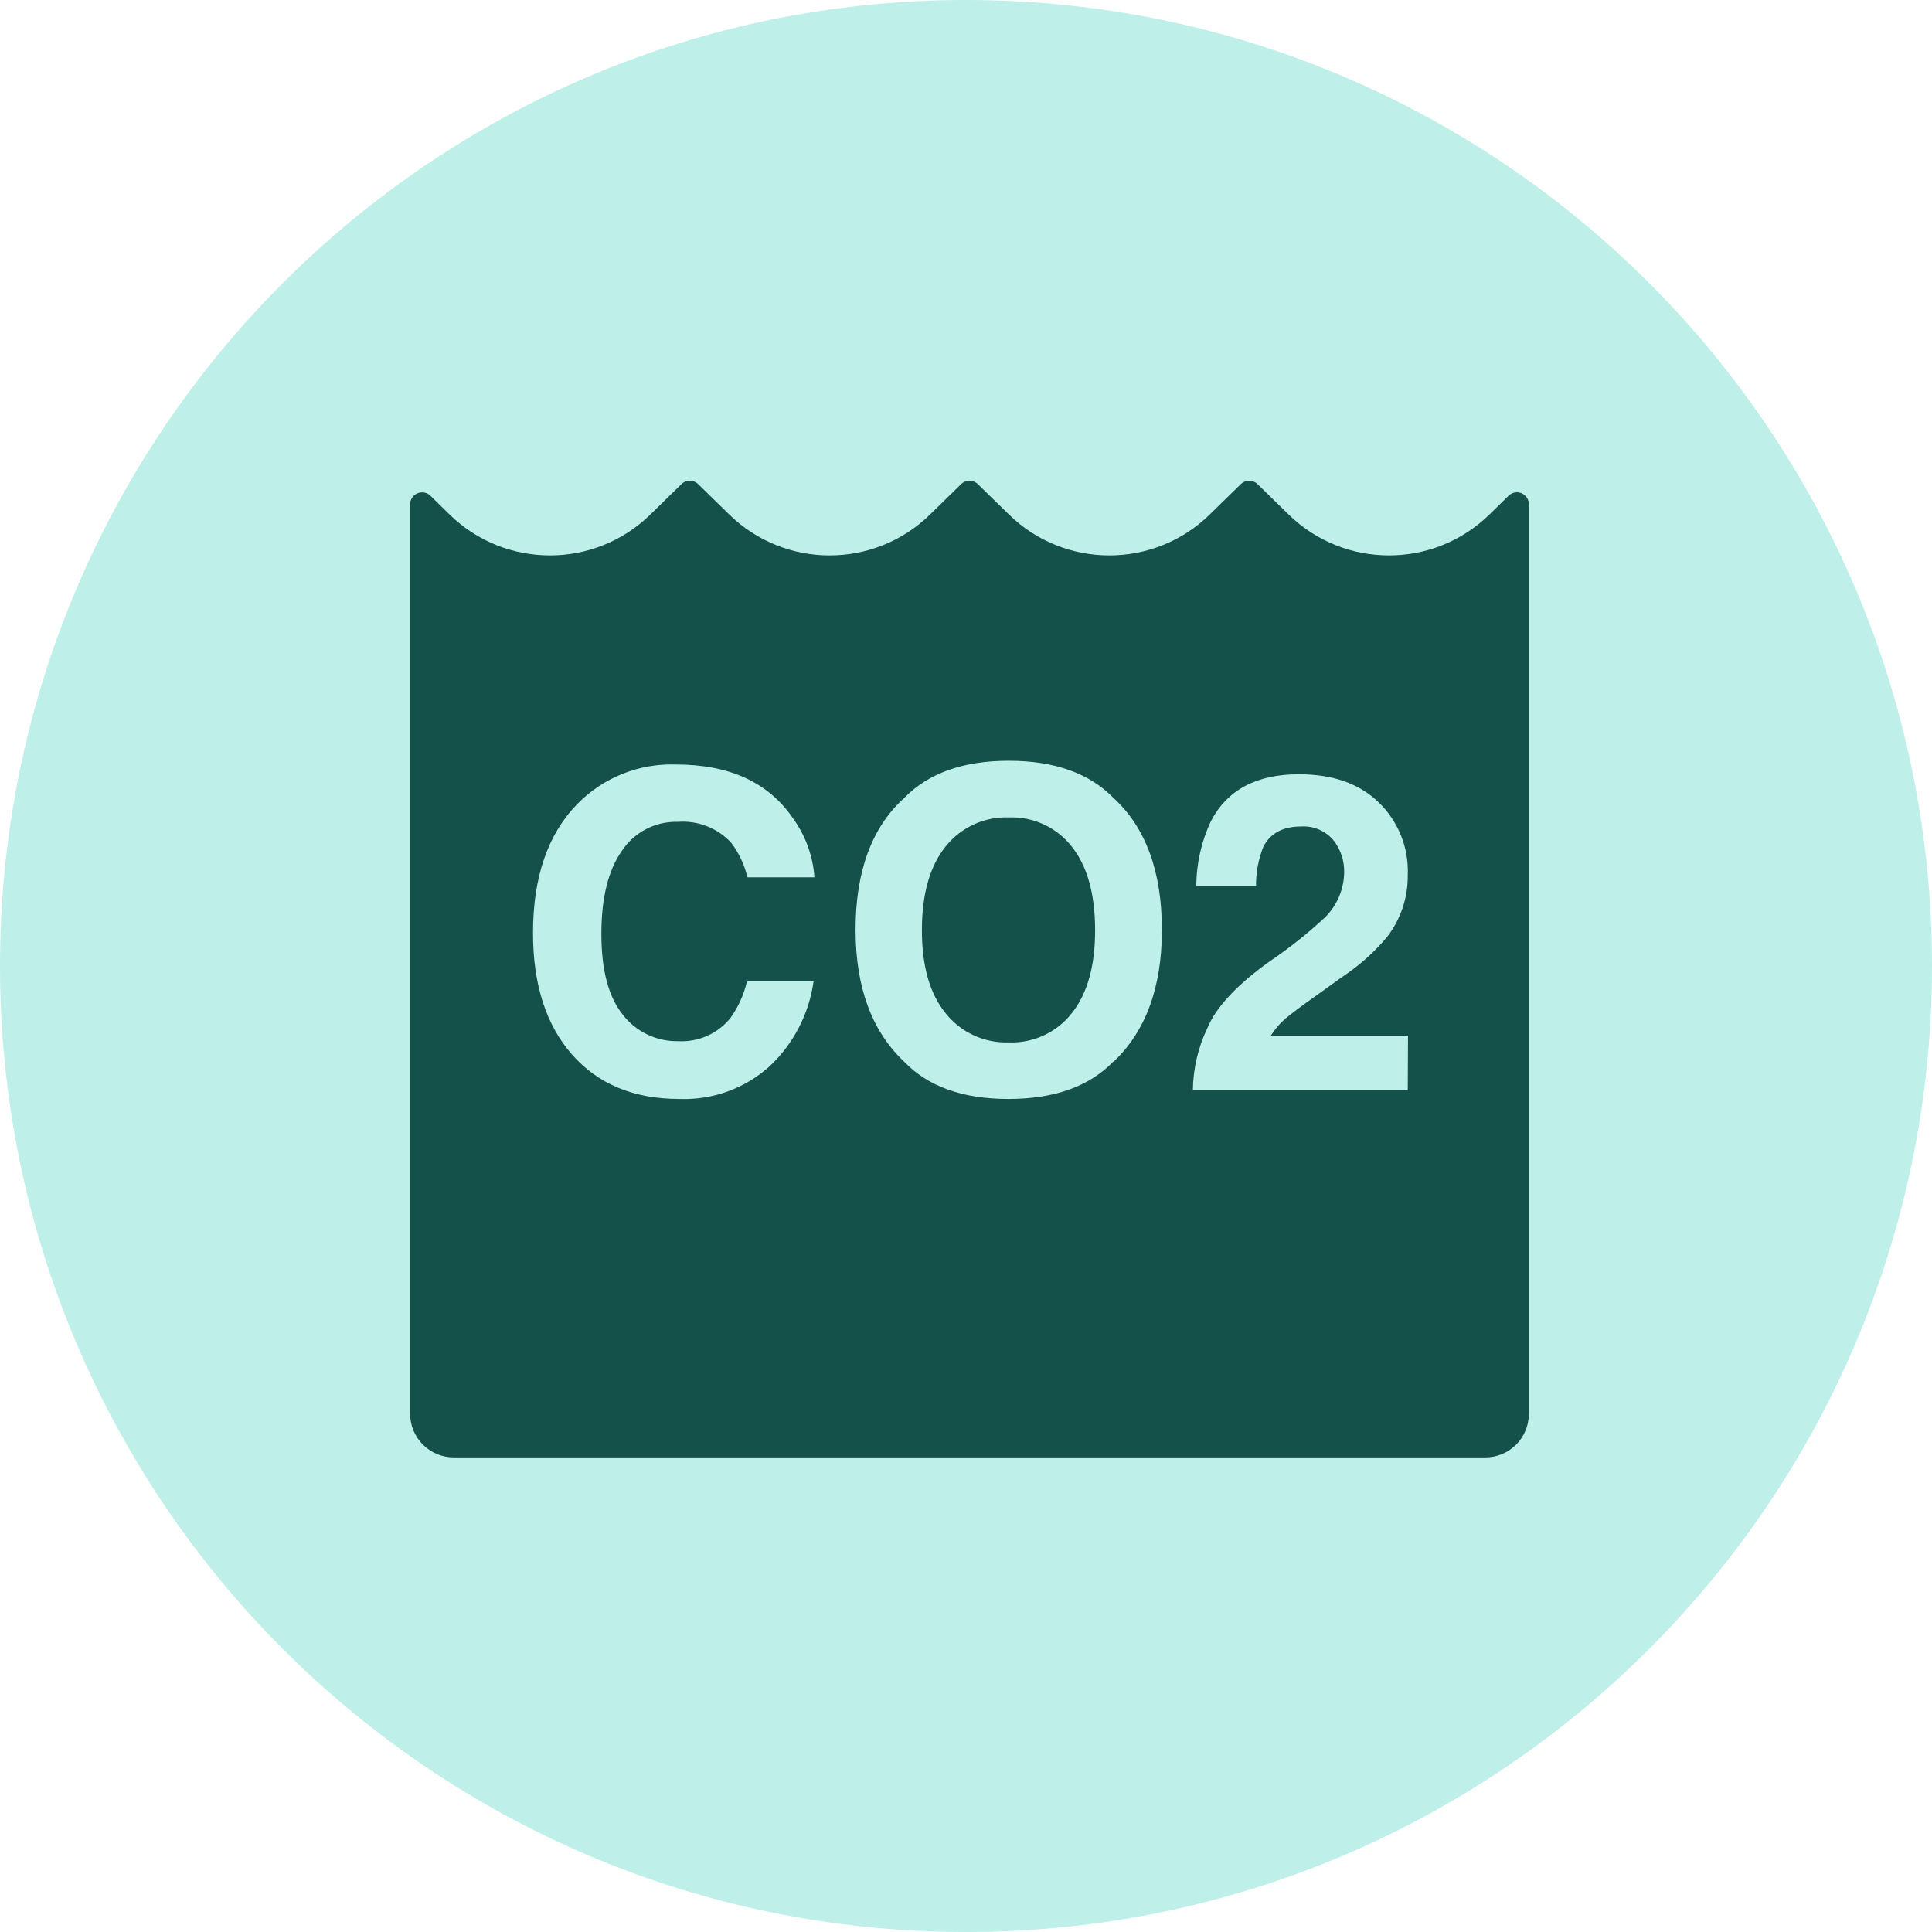
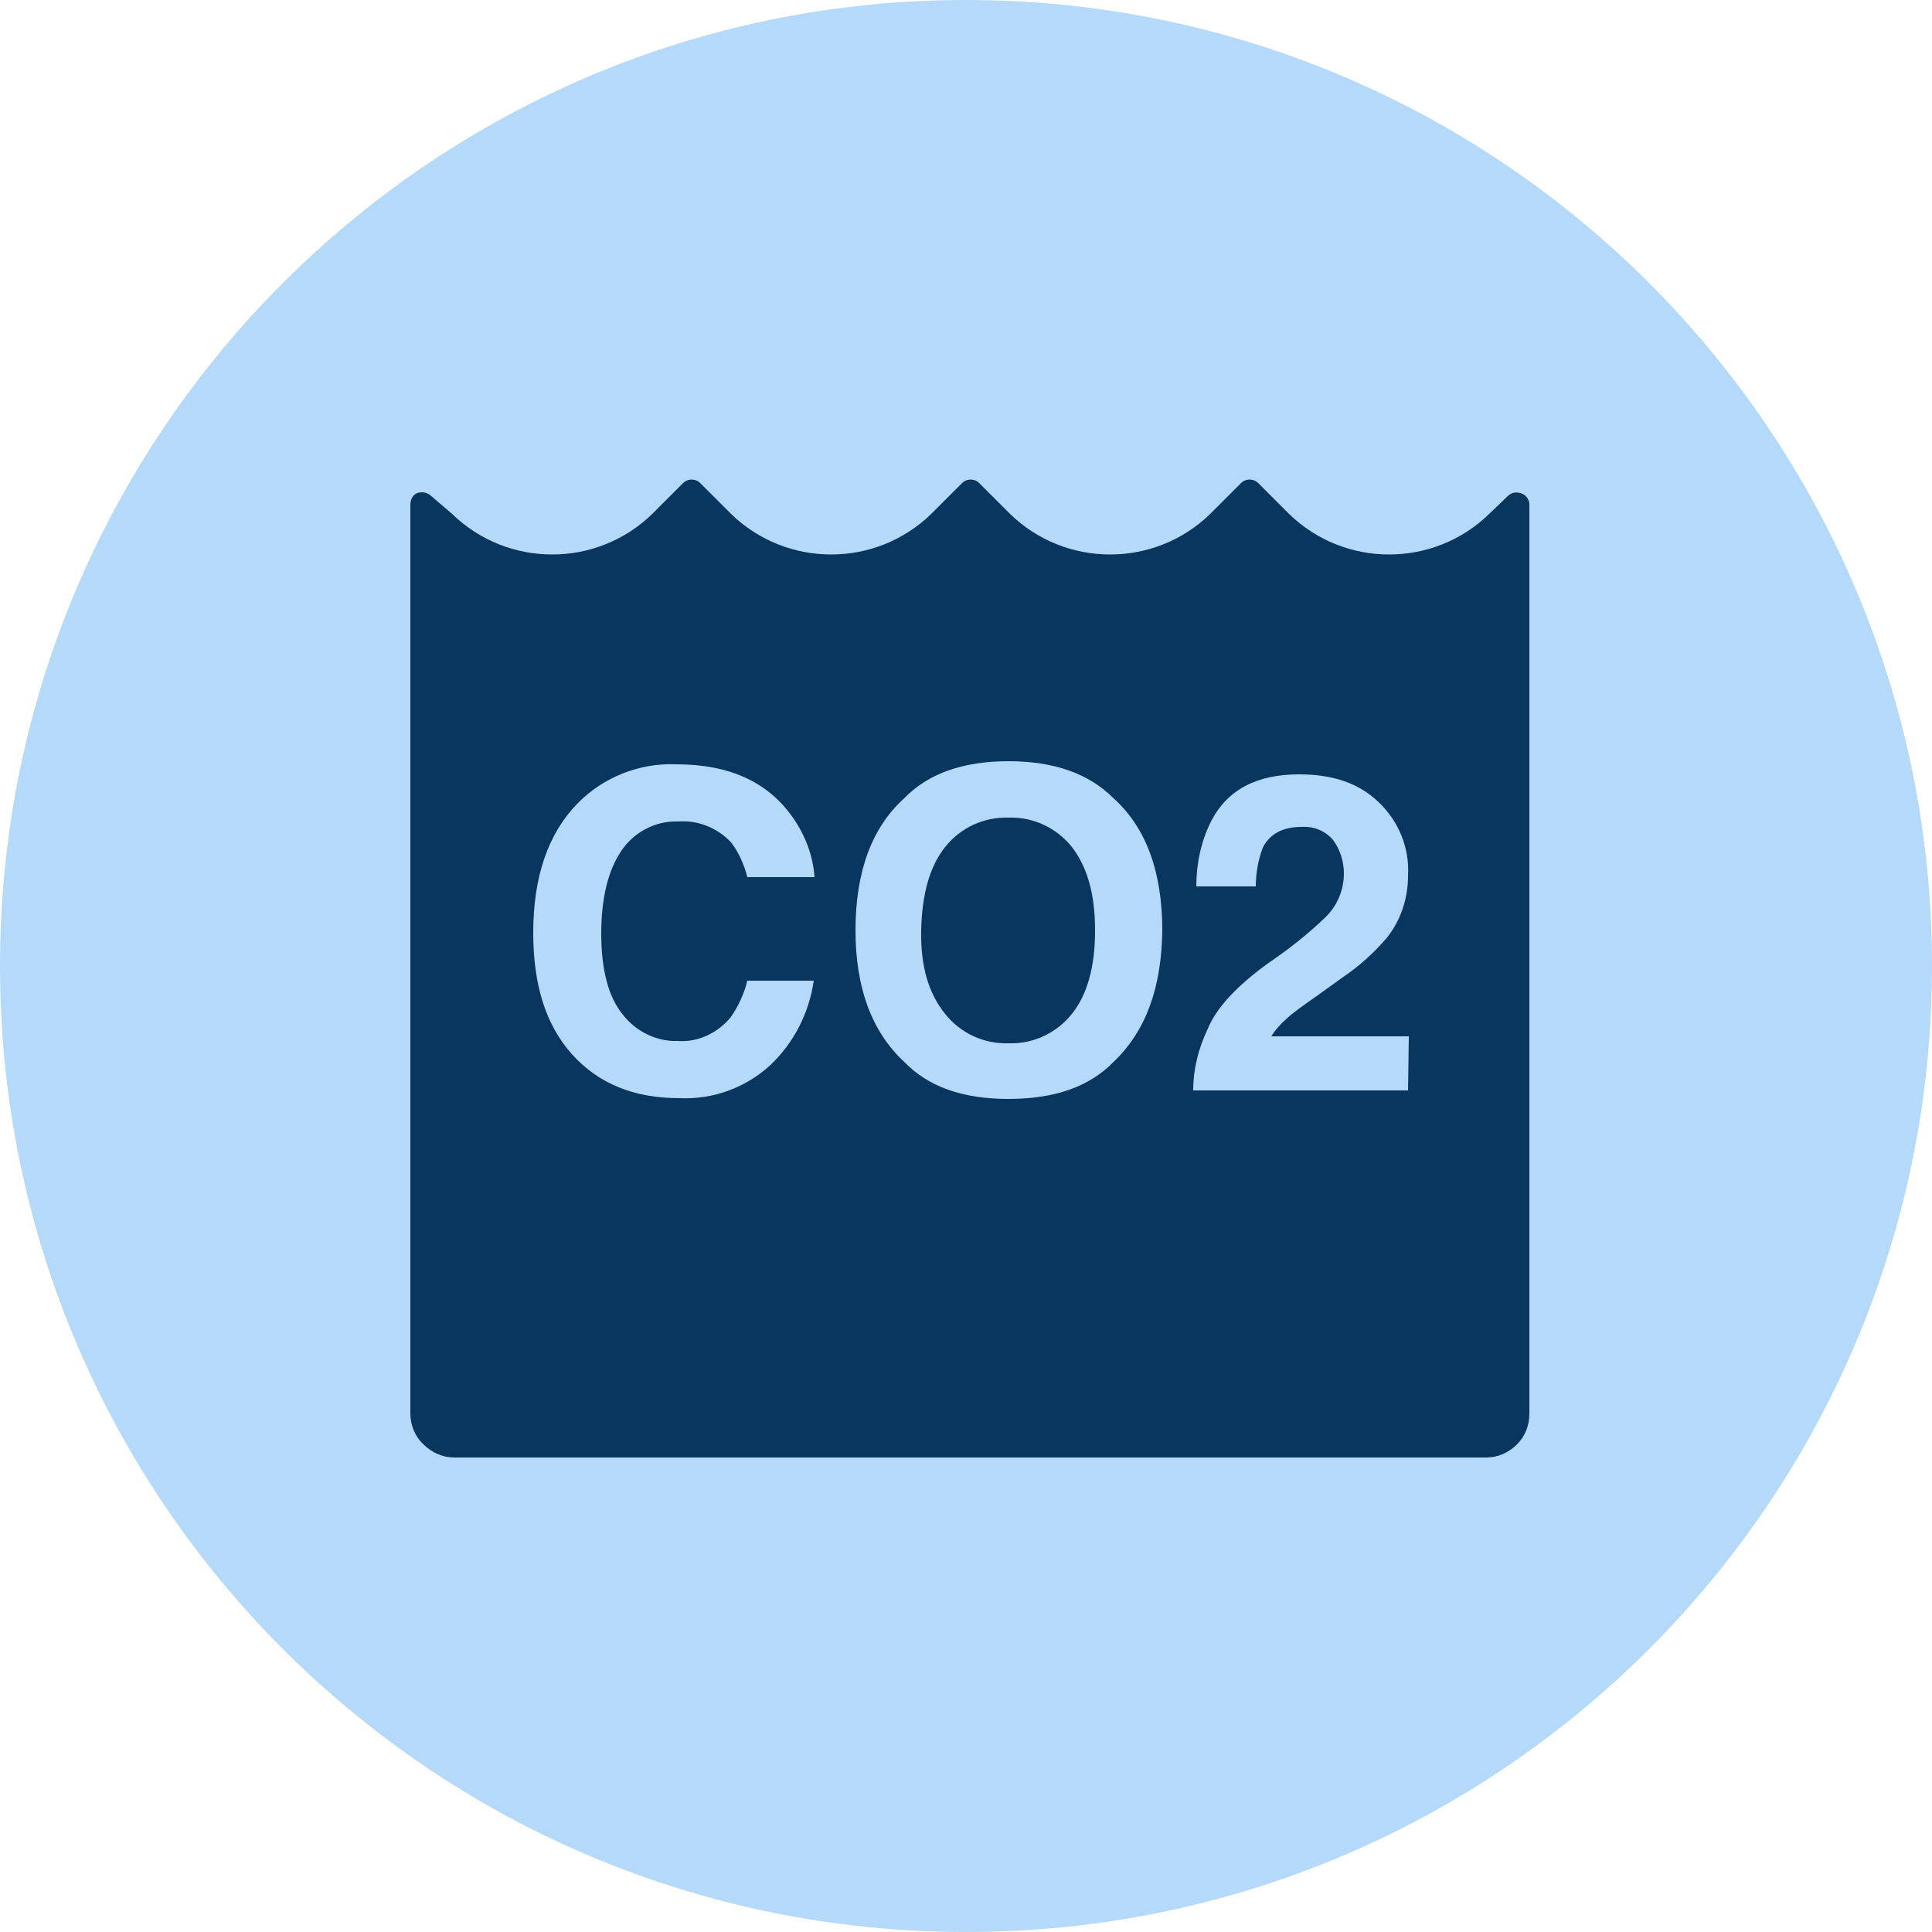
- <svg xmlns="http://www.w3.org/2000/svg" width="250px" height="250px" viewBox="0 0 250 250" version="1.1">
-   <defs />
-   <g id="Library-Symbols" stroke="none" stroke-width="1" fill="none" fill-rule="evenodd">
-     <g id="Images/Hazards/Ocean-acidification">
-       <circle id="Oval-2" fill="#BFEFE9" cx="125" cy="125" r="125" />
-       <g id="Group" transform="translate(53, 62)" fill="#15514B" fill-rule="nonzero">
-         <path d="M77.541,43.774 C74.364,43.659 71.323,45.063 69.349,47.553 C67.319,50.081 66.3,53.673 66.293,58.33 C66.285,62.987 67.304,66.576 69.349,69.096 C71.322,71.589 74.363,72.997 77.541,72.887 C80.711,73.006 83.745,71.596 85.698,69.096 C87.712,66.568 88.716,62.98 88.708,58.33 C88.7,53.681 87.697,50.093 85.698,47.565 C83.745,45.065 80.711,43.655 77.541,43.774 Z" id="Shape" />
-         <path d="M142.213,2.148 L139.709,4.595 C132.49,11.627 120.984,11.627 113.766,4.595 L109.722,0.643 C109.12,0.059 108.164,0.059 107.562,0.643 L103.518,4.595 C96.299,11.627 84.793,11.627 77.575,4.595 L73.531,0.643 C72.929,0.059 71.973,0.059 71.371,0.643 L67.327,4.595 C60.108,11.627 48.602,11.627 41.384,4.595 L37.34,0.643 C36.738,0.059 35.782,0.059 35.18,0.643 L31.136,4.595 C23.918,11.627 12.411,11.627 5.193,4.595 L2.7,2.148 C2.248,1.71 1.576,1.588 0.999,1.84 C0.422,2.092 0.054,2.668 0.069,3.297 L0.069,120.912 C0.06,122.42 0.655,123.869 1.721,124.936 C2.788,126.002 4.237,126.597 5.745,126.588 L139.203,126.588 C140.698,126.588 142.132,125.993 143.188,124.935 C144.244,123.876 144.836,122.442 144.833,120.946 L144.833,3.251 C144.835,2.63 144.464,2.068 143.891,1.826 C143.318,1.585 142.656,1.712 142.213,2.148 Z M27.574,69.28 C29.276,71.495 31.927,72.774 34.72,72.726 C37.327,72.883 39.85,71.776 41.499,69.751 C42.533,68.319 43.267,66.693 43.659,64.971 L52.276,64.971 C51.694,69.176 49.691,73.056 46.6,75.966 C43.403,78.85 39.207,80.372 34.904,80.206 C29.022,80.206 24.395,78.291 21.025,74.461 C17.655,70.631 15.97,65.385 15.97,58.721 C15.97,51.506 17.885,45.941 21.715,42.027 C25.062,38.614 29.689,36.763 34.468,36.926 C41.361,36.926 46.393,39.224 49.564,43.819 C51.212,46.073 52.192,48.744 52.391,51.529 L43.716,51.529 C43.339,49.898 42.618,48.367 41.602,47.036 C39.833,45.139 37.296,44.15 34.709,44.348 C31.788,44.264 29.034,45.704 27.436,48.151 C25.69,50.648 24.817,54.221 24.817,58.87 C24.817,63.52 25.736,66.989 27.574,69.28 Z M91.052,75.38 C87.927,78.597 83.408,80.206 77.495,80.206 C71.582,80.206 67.082,78.597 63.995,75.38 C59.813,71.436 57.718,65.752 57.71,58.33 C57.71,50.747 59.805,45.06 63.995,41.269 C67.12,38.052 71.635,36.443 77.541,36.443 C83.446,36.443 87.965,38.052 91.098,41.269 C95.265,45.099 97.348,50.786 97.348,58.33 C97.348,65.752 95.265,71.436 91.098,75.38 L91.052,75.38 Z M129.162,79.057 L101.358,79.057 C101.393,76.271 102.036,73.526 103.242,71.014 C104.376,68.303 107.056,65.435 111.284,62.409 C113.81,60.705 116.199,58.808 118.431,56.733 C119.998,55.196 120.897,53.103 120.935,50.908 C120.976,49.364 120.462,47.856 119.488,46.657 C118.462,45.486 116.952,44.854 115.398,44.945 C112.962,44.945 111.307,45.853 110.434,47.668 C109.823,49.259 109.515,50.95 109.527,52.655 L101.806,52.655 C101.809,49.754 102.453,46.891 103.69,44.268 C105.796,40.216 109.588,38.19 115.064,38.19 C119.361,38.19 122.797,39.339 125.336,41.763 C127.917,44.219 129.312,47.67 129.162,51.23 C129.2,54.14 128.248,56.976 126.462,59.272 C124.78,61.269 122.818,63.01 120.637,64.443 L117.443,66.74 C115.432,68.154 114.065,69.188 113.318,69.82 C112.584,70.449 111.952,71.19 111.445,72.014 L129.196,72.014 L129.162,79.057 Z" id="Shape" />
+ <svg xmlns="http://www.w3.org/2000/svg" version="1.1" id="Layer_1" x="0px" y="0px" viewBox="0 0 250 250" style="enable-background:new 0 0 250 250;" xml:space="preserve">
+   <style type="text/css">
+ 	.st0{fill-rule:evenodd;clip-rule:evenodd;fill:#B5D9F9;}
+ 	.st1{fill:#09365E;}
+ </style>
+   <g id="Library-Symbols">
+     <g id="Images_x2F_Hazards_x2F_Ocean-acidification">
+       <circle id="Oval-2" class="st0" cx="125" cy="125" r="125" />
+       <g id="Group" transform="translate(53, 62)">
+         <path id="Shape" class="st1" d="M77.5,43.8c-3.2-0.1-6.2,1.3-8.2,3.8c-2,2.5-3,6.1-3.1,10.8s1,8.2,3.1,10.8c2,2.5,5,3.9,8.2,3.8     c3.2,0.1,6.2-1.3,8.2-3.8c2-2.5,3-6.1,3-10.8s-1-8.2-3-10.8C83.7,45.1,80.7,43.7,77.5,43.8z" />
+         <path id="Shape_1_" class="st1" d="M142.2,2.1l-2.5,2.4c-7.2,7-18.7,7-25.9,0l-4-4c-0.6-0.6-1.6-0.6-2.2,0l-4,4     c-7.2,7-18.7,7-25.9,0l-4-4c-0.6-0.6-1.6-0.6-2.2,0l-4,4c-7.2,7-18.7,7-25.9,0l-4-4c-0.6-0.6-1.6-0.6-2.2,0l-4,4     c-7.2,7-18.7,7-25.9,0L2.7,2.1C2.2,1.7,1.6,1.6,1,1.8S0.1,2.7,0.1,3.3v117.6c0,1.5,0.6,3,1.7,4c1.1,1.1,2.5,1.7,4,1.7h133.5     c1.5,0,2.9-0.6,4-1.7c1.1-1.1,1.6-2.5,1.6-4V3.3c0-0.6-0.4-1.2-0.9-1.4C143.3,1.6,142.7,1.7,142.2,2.1z M27.6,69.3     c1.7,2.2,4.4,3.5,7.1,3.4c2.6,0.2,5.1-1,6.8-3c1-1.4,1.8-3.1,2.2-4.8h8.6c-0.6,4.2-2.6,8.1-5.7,11c-3.2,2.9-7.4,4.4-11.7,4.2     c-5.9,0-10.5-1.9-13.9-5.7S16,65.4,16,58.7c0-7.2,1.9-12.8,5.7-16.7c3.3-3.4,8-5.3,12.8-5.1c6.9,0,11.9,2.3,15.1,6.9     c1.6,2.3,2.6,4.9,2.8,7.7h-8.7c-0.4-1.6-1.1-3.2-2.1-4.5c-1.8-1.9-4.3-2.9-6.9-2.7c-2.9-0.1-5.7,1.4-7.3,3.8     c-1.7,2.5-2.6,6.1-2.6,10.7S25.7,67,27.6,69.3z M91.1,75.4c-3.1,3.2-7.6,4.8-13.6,4.8S67.1,78.6,64,75.4c-4.2-3.9-6.3-9.6-6.3-17     c0-7.6,2.1-13.3,6.3-17.1c3.1-3.2,7.6-4.8,13.5-4.8s10.4,1.6,13.6,4.8c4.2,3.8,6.3,9.5,6.3,17.1C97.3,65.8,95.3,71.4,91.1,75.4     L91.1,75.4z M129.2,79.1h-27.8c0-2.8,0.7-5.5,1.9-8c1.1-2.7,3.8-5.6,8-8.6c2.5-1.7,4.9-3.6,7.1-5.7c1.6-1.5,2.5-3.6,2.5-5.8     c0-1.5-0.5-3.1-1.4-4.3c-1-1.2-2.5-1.8-4.1-1.7c-2.4,0-4.1,0.9-5,2.7c-0.6,1.6-0.9,3.3-0.9,5h-7.7c0-2.9,0.6-5.8,1.9-8.4     c2.1-4.1,5.9-6.1,11.4-6.1c4.3,0,7.7,1.1,10.3,3.6c2.6,2.5,4,5.9,3.8,9.5c0,2.9-0.9,5.7-2.7,8c-1.7,2-3.6,3.7-5.8,5.2l-3.2,2.3     c-2,1.4-3.4,2.4-4.1,3.1c-0.7,0.6-1.4,1.4-1.9,2.2h17.8L129.2,79.1z" />
      </g>
    </g>
  </g>
</svg>
